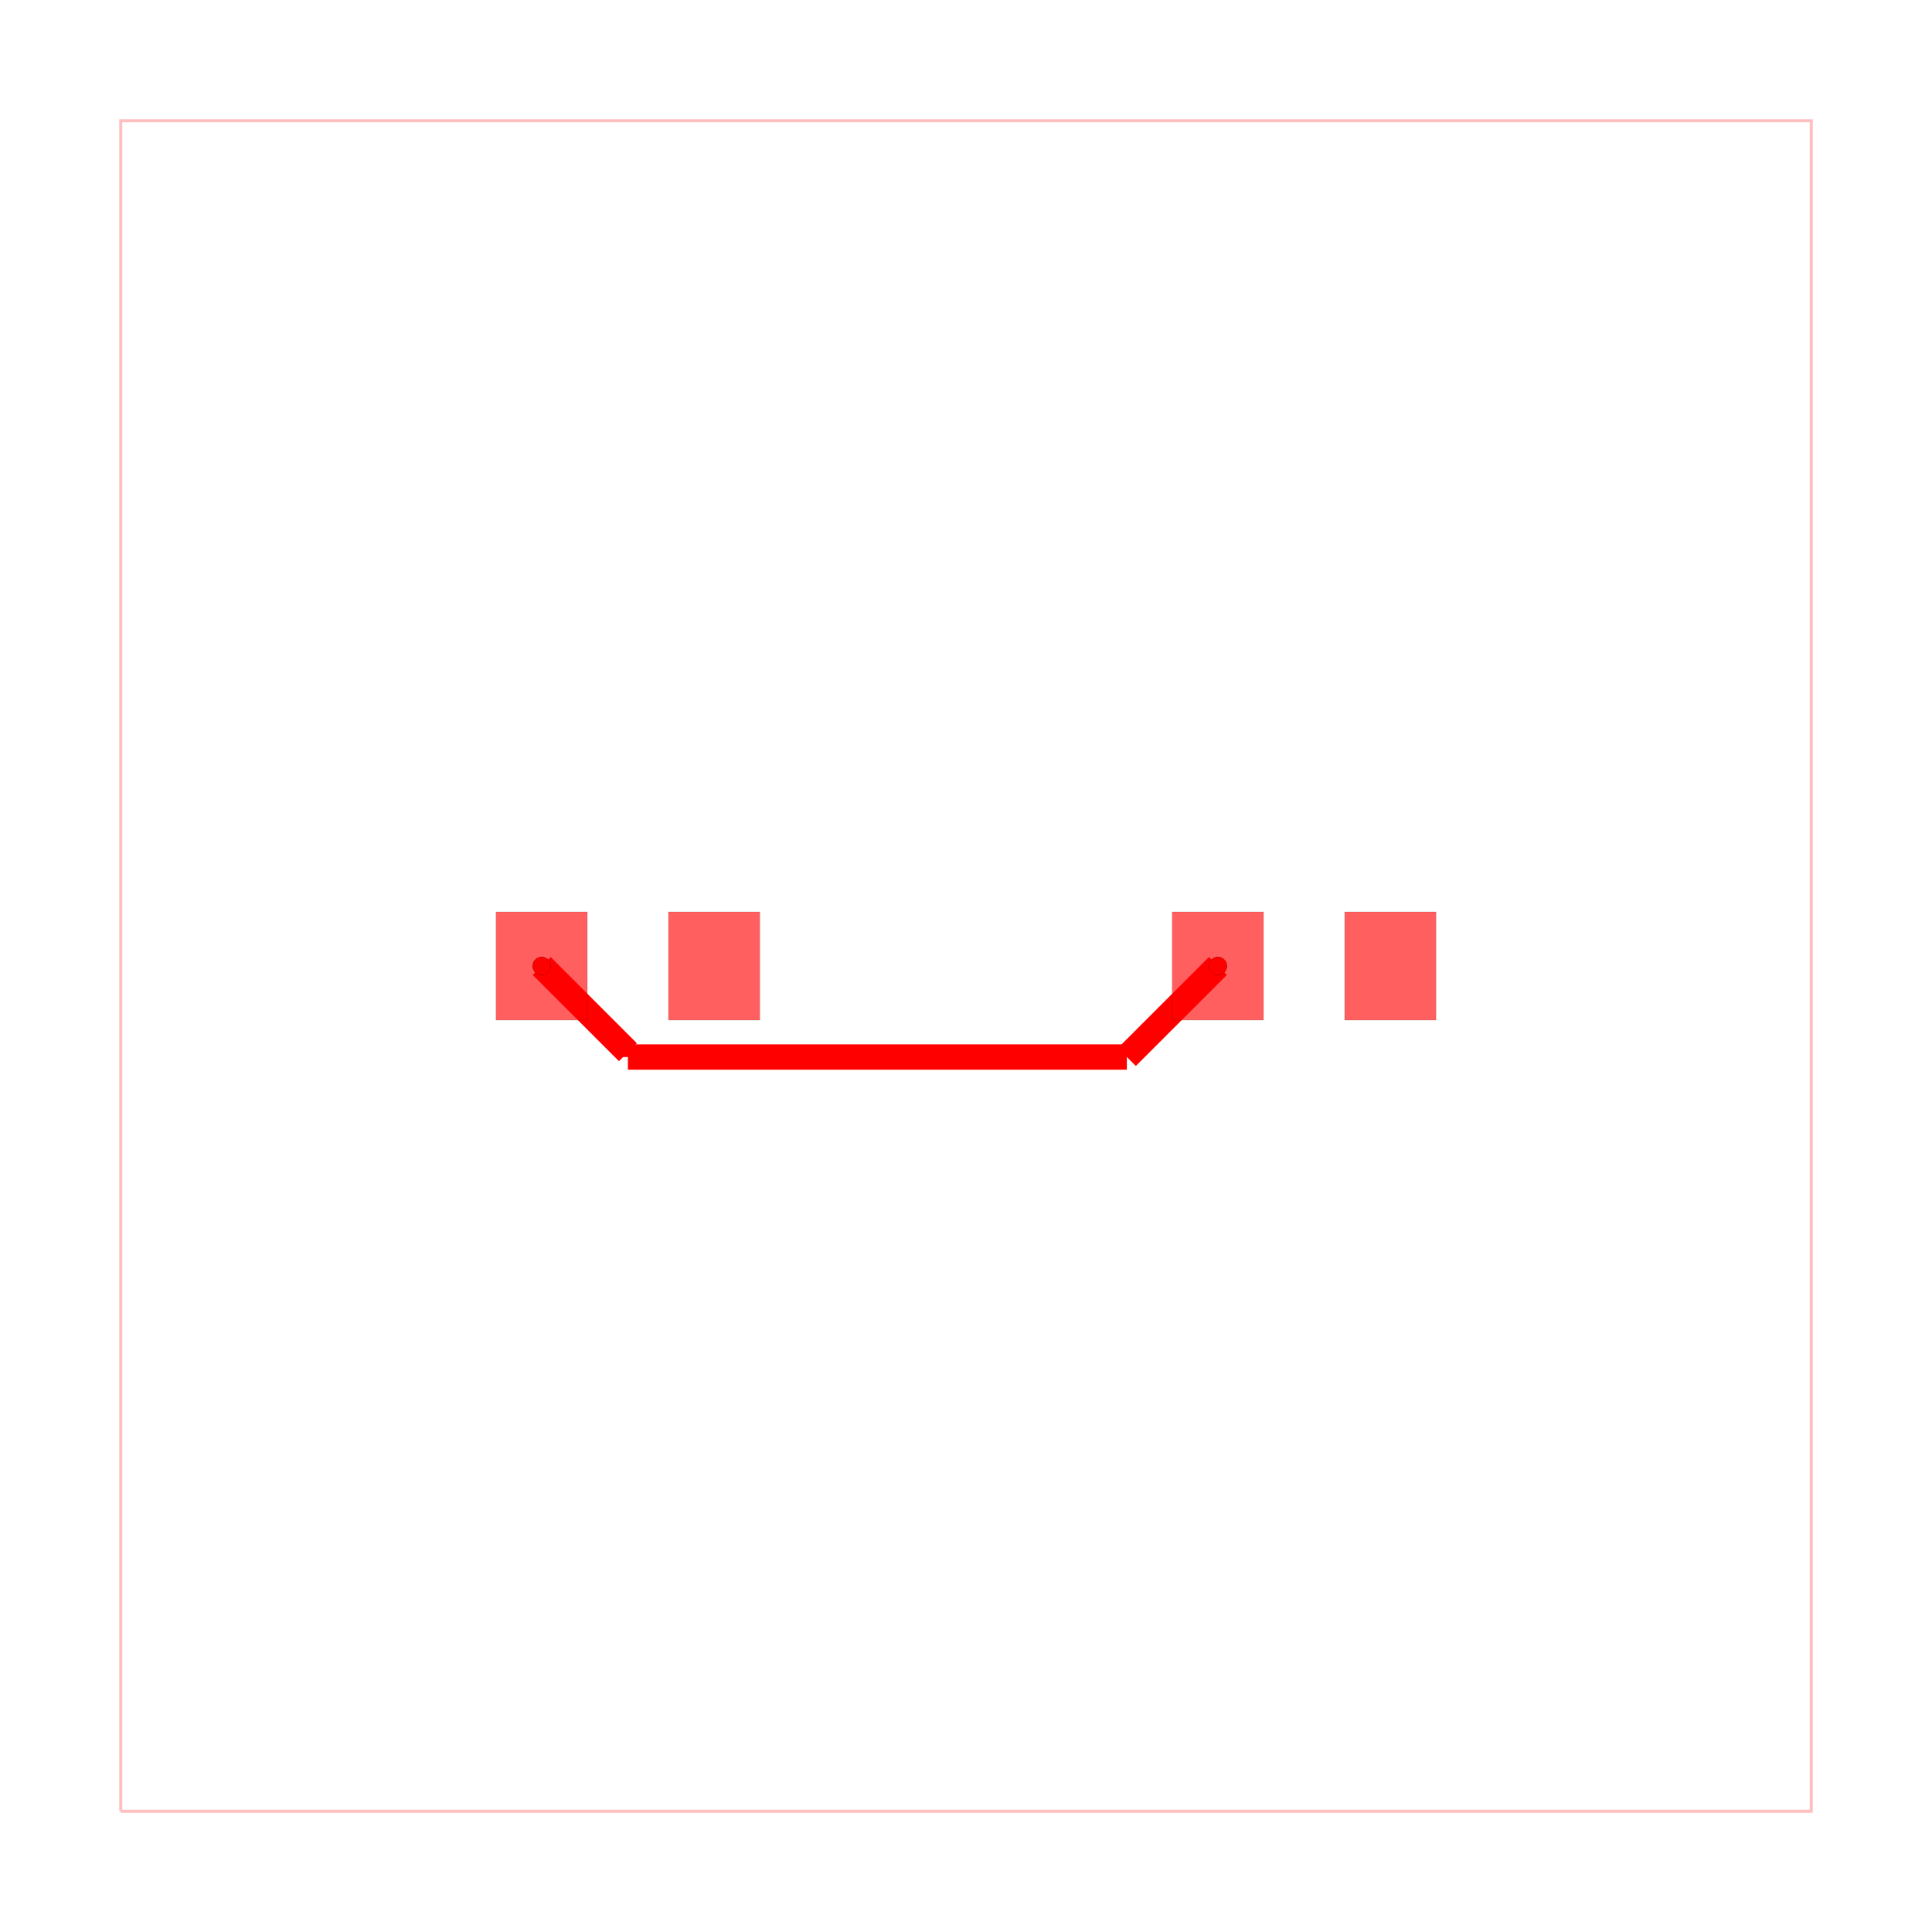
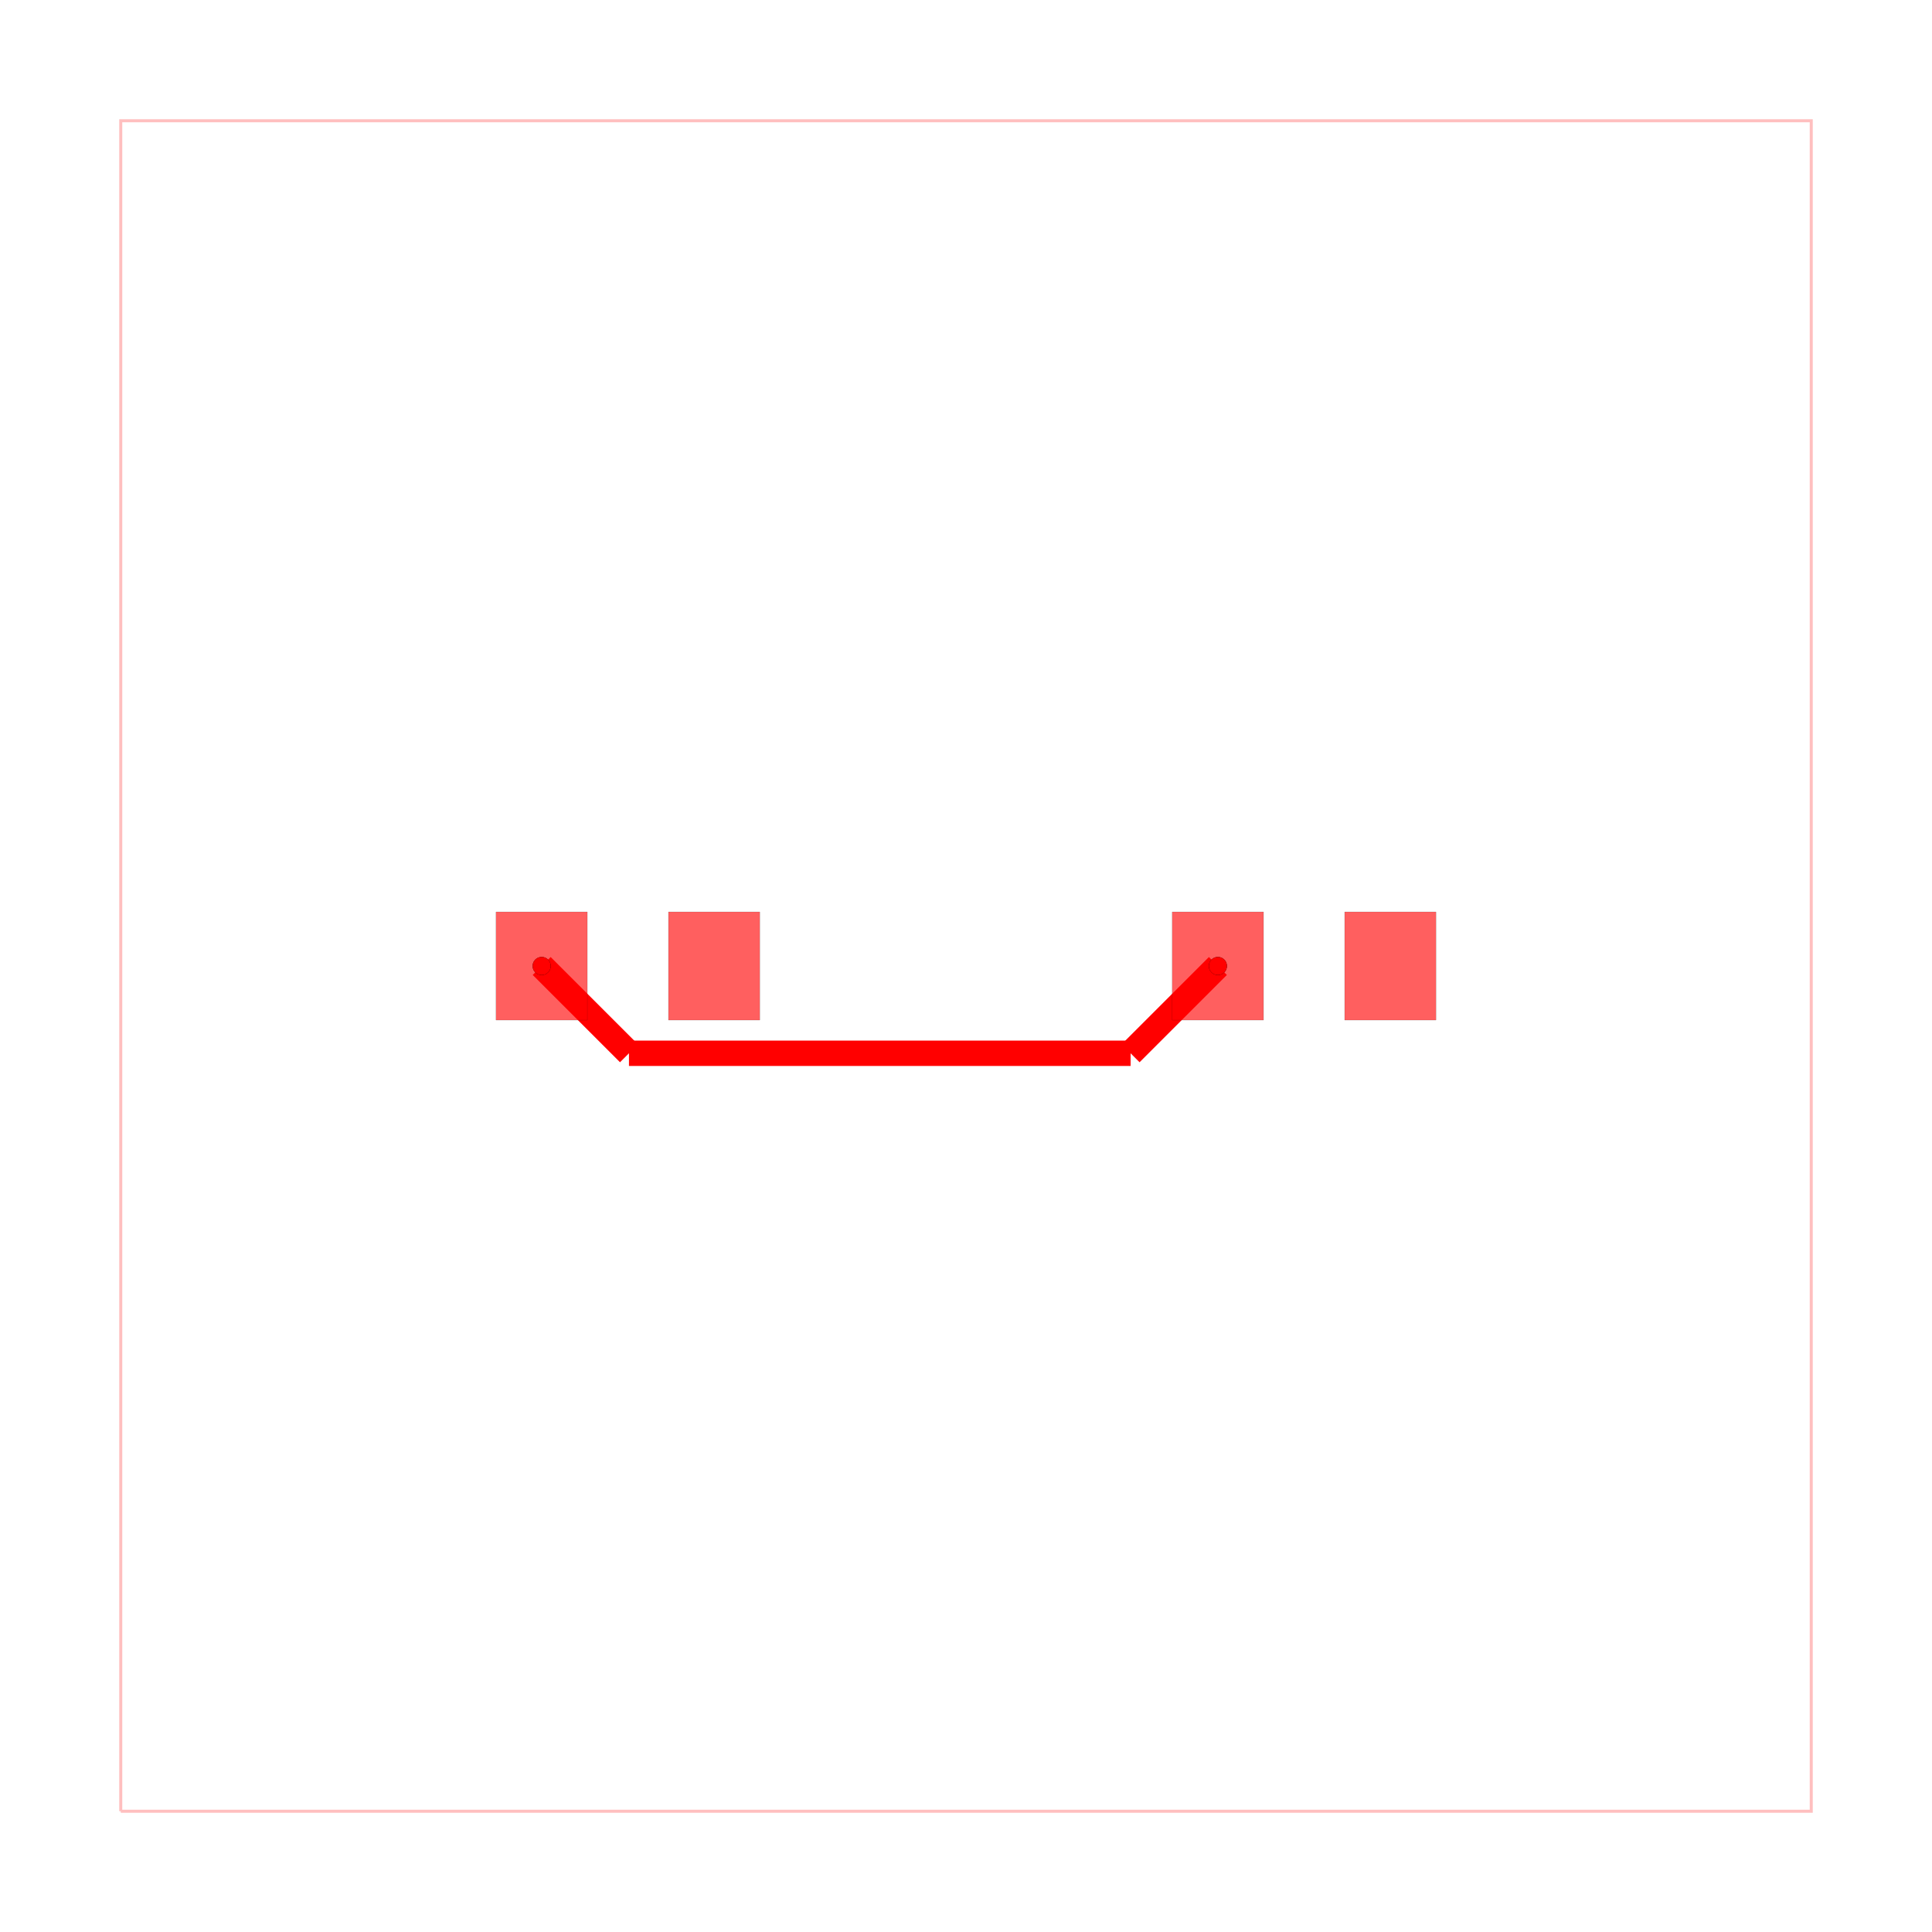
<svg xmlns="http://www.w3.org/2000/svg" width="640" height="640" viewBox="0 0 640 640">
  <rect width="100%" height="100%" fill="white" />
  <g>
    <polyline data-points="-5,-5 5,-5 5,5 -5,5 -5,-5" data-type="line" data-label="" points="40,600 600,600 600,40 40,40 40,600" fill="none" stroke="rgba(255,0,0,0.25)" stroke-width="1px" />
  </g>
  <g>
-     <polyline data-points="1.49,0 0.9515741177390662,-0.5384258822609338" data-type="line" data-label="" points="403.44,320 373.288,350.152" fill="none" stroke="hsl(0, 100%, 50%)" stroke-width="8.4" />
+     <polyline data-points="1.49,0 0.9736896864573995,-0.5163103135426005" data-type="line" data-label="" points="403.44,320 374.527,348.913" fill="none" stroke="hsl(0, 100%, 50%)" stroke-width="8.4" />
  </g>
  <g>
-     <polyline data-points="0.9515741177390662,-0.5384258822609338 -2,-0.5384258822609338" data-type="line" data-label="" points="373.288,350.152 208,350.152" fill="none" stroke="hsl(0, 100%, 50%)" stroke-width="8.4" />
+     <polyline data-points="0.9736896864573995,-0.5163103135426005 -1.9936896864573992,-0.5163103135426005" data-type="line" data-label="" points="374.527,348.913 208.353,348.913" fill="none" stroke="hsl(0, 100%, 50%)" stroke-width="8.4" />
  </g>
  <g>
-     <polyline data-points="-2,-0.5384258822609338 -2,-0.5099999999999998" data-type="line" data-label="" points="208,350.152 208,348.56" fill="none" stroke="hsl(0, 100%, 50%)" stroke-width="8.4" />
+     <polyline data-points="-1.9936896864573992,-0.5163103135426005 -1.9936896864573992,-0.5163103135426005" data-type="line" data-label="" points="208.353,348.913 208.353,348.913" fill="none" stroke="hsl(0, 100%, 50%)" stroke-width="8.4" />
  </g>
  <g>
-     <polyline data-points="-2,-0.5099999999999998 -2.51,0" data-type="line" data-label="" points="208,348.56 179.44,320" fill="none" stroke="hsl(0, 100%, 50%)" stroke-width="8.4" />
+     <polyline data-points="-1.9936896864573992,-0.5163103135426005 -2.51,0" data-type="line" data-label="" points="208.353,348.913 179.44,320" fill="none" stroke="hsl(0, 100%, 50%)" stroke-width="8.4" />
  </g>
  <g>
    <rect data-type="rect" data-label="top" data-x="-2.51" data-y="0" x="164.32" y="302.08" width="30.24" height="35.84" fill="rgba(255,0,0,0.25)" stroke="black" stroke-width="0.018" />
  </g>
  <g>
    <rect data-type="rect" data-label="top" data-x="-1.49" data-y="0" x="221.44" y="302.08" width="30.24" height="35.84" fill="rgba(255,0,0,0.25)" stroke="black" stroke-width="0.018" />
  </g>
  <g>
    <rect data-type="rect" data-label="top" data-x="1.49" data-y="0" x="388.32" y="302.08" width="30.24" height="35.84" fill="rgba(255,0,0,0.25)" stroke="black" stroke-width="0.018" />
  </g>
  <g>
    <rect data-type="rect" data-label="top" data-x="2.51" data-y="0" x="445.44" y="302.08" width="30.24" height="35.84" fill="rgba(255,0,0,0.25)" stroke="black" stroke-width="0.018" />
  </g>
  <g>
    <rect data-type="rect" data-label="" data-x="-2.51" data-y="0" x="164.32" y="302.08" width="30.24" height="35.84" fill="rgba(255,0,0,0.5)" stroke="black" stroke-width="0.018" />
  </g>
  <g>
    <rect data-type="rect" data-label="" data-x="-1.49" data-y="0" x="221.44" y="302.08" width="30.24" height="35.84" fill="rgba(255,0,0,0.5)" stroke="black" stroke-width="0.018" />
  </g>
  <g>
    <rect data-type="rect" data-label="" data-x="1.49" data-y="0" x="388.32" y="302.08" width="30.24" height="35.84" fill="rgba(255,0,0,0.5)" stroke="black" stroke-width="0.018" />
  </g>
  <g>
    <rect data-type="rect" data-label="" data-x="2.51" data-y="0" x="445.44" y="302.08" width="30.24" height="35.84" fill="rgba(255,0,0,0.5)" stroke="black" stroke-width="0.018" />
  </g>
  <g>
    <circle data-type="point" data-label="source_trace_0 pcb_port_0" data-x="-2.51" data-y="0" cx="179.44" cy="320" r="3" fill="black" />
  </g>
  <g>
    <circle data-type="point" data-label="source_trace_0 pcb_port_2" data-x="1.49" data-y="0" cx="403.44" cy="320" r="3" fill="black" />
  </g>
  <g>
    <circle data-type="point" data-label="source_trace_0 source_trace_0 top" data-x="-2.51" data-y="0" cx="179.44" cy="320" r="3" fill="hsl(0, 100%, 50%)" />
  </g>
  <g>
    <circle data-type="point" data-label="source_trace_0 source_trace_0 top" data-x="1.49" data-y="0" cx="403.44" cy="320" r="3" fill="hsl(0, 100%, 50%)" />
  </g>
  <g id="crosshair" style="display: none">
    <line id="crosshair-h" y1="0" y2="640" stroke="#666" stroke-width="0.5" />
    <line id="crosshair-v" x1="0" x2="640" stroke="#666" stroke-width="0.5" />
    <text id="coordinates" font-family="monospace" font-size="12" fill="#666" />
  </g>
</svg>
